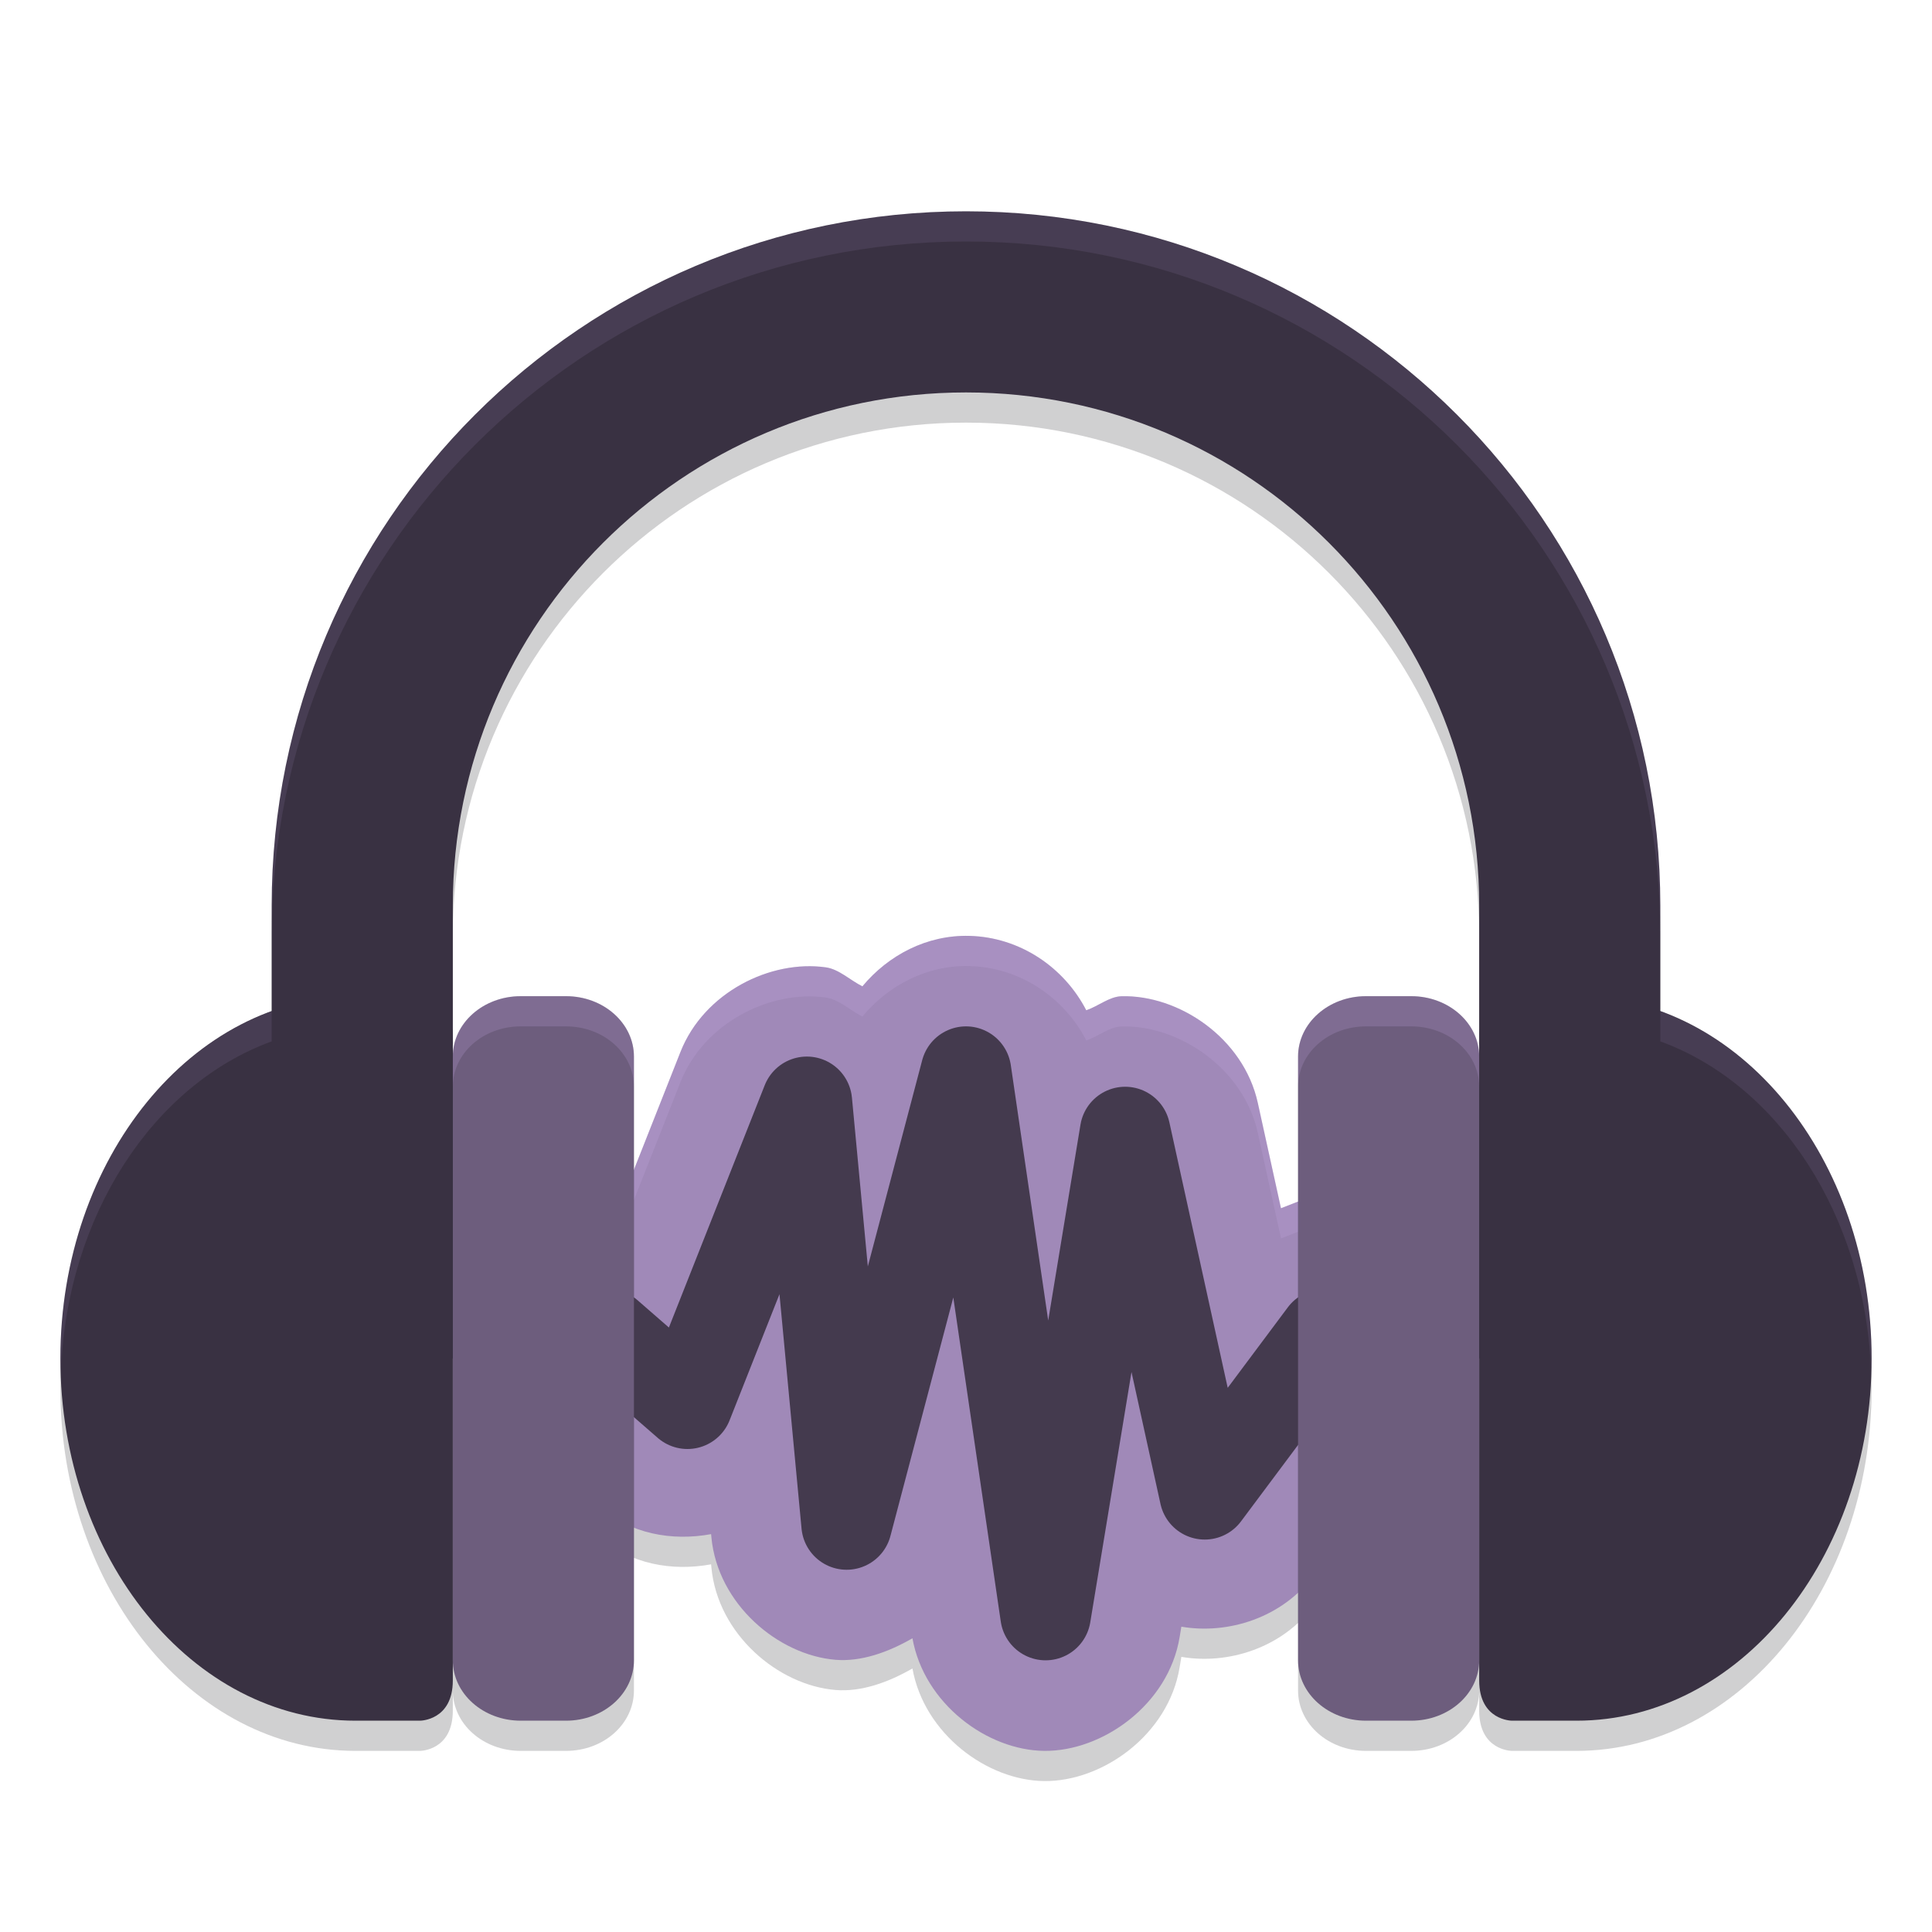
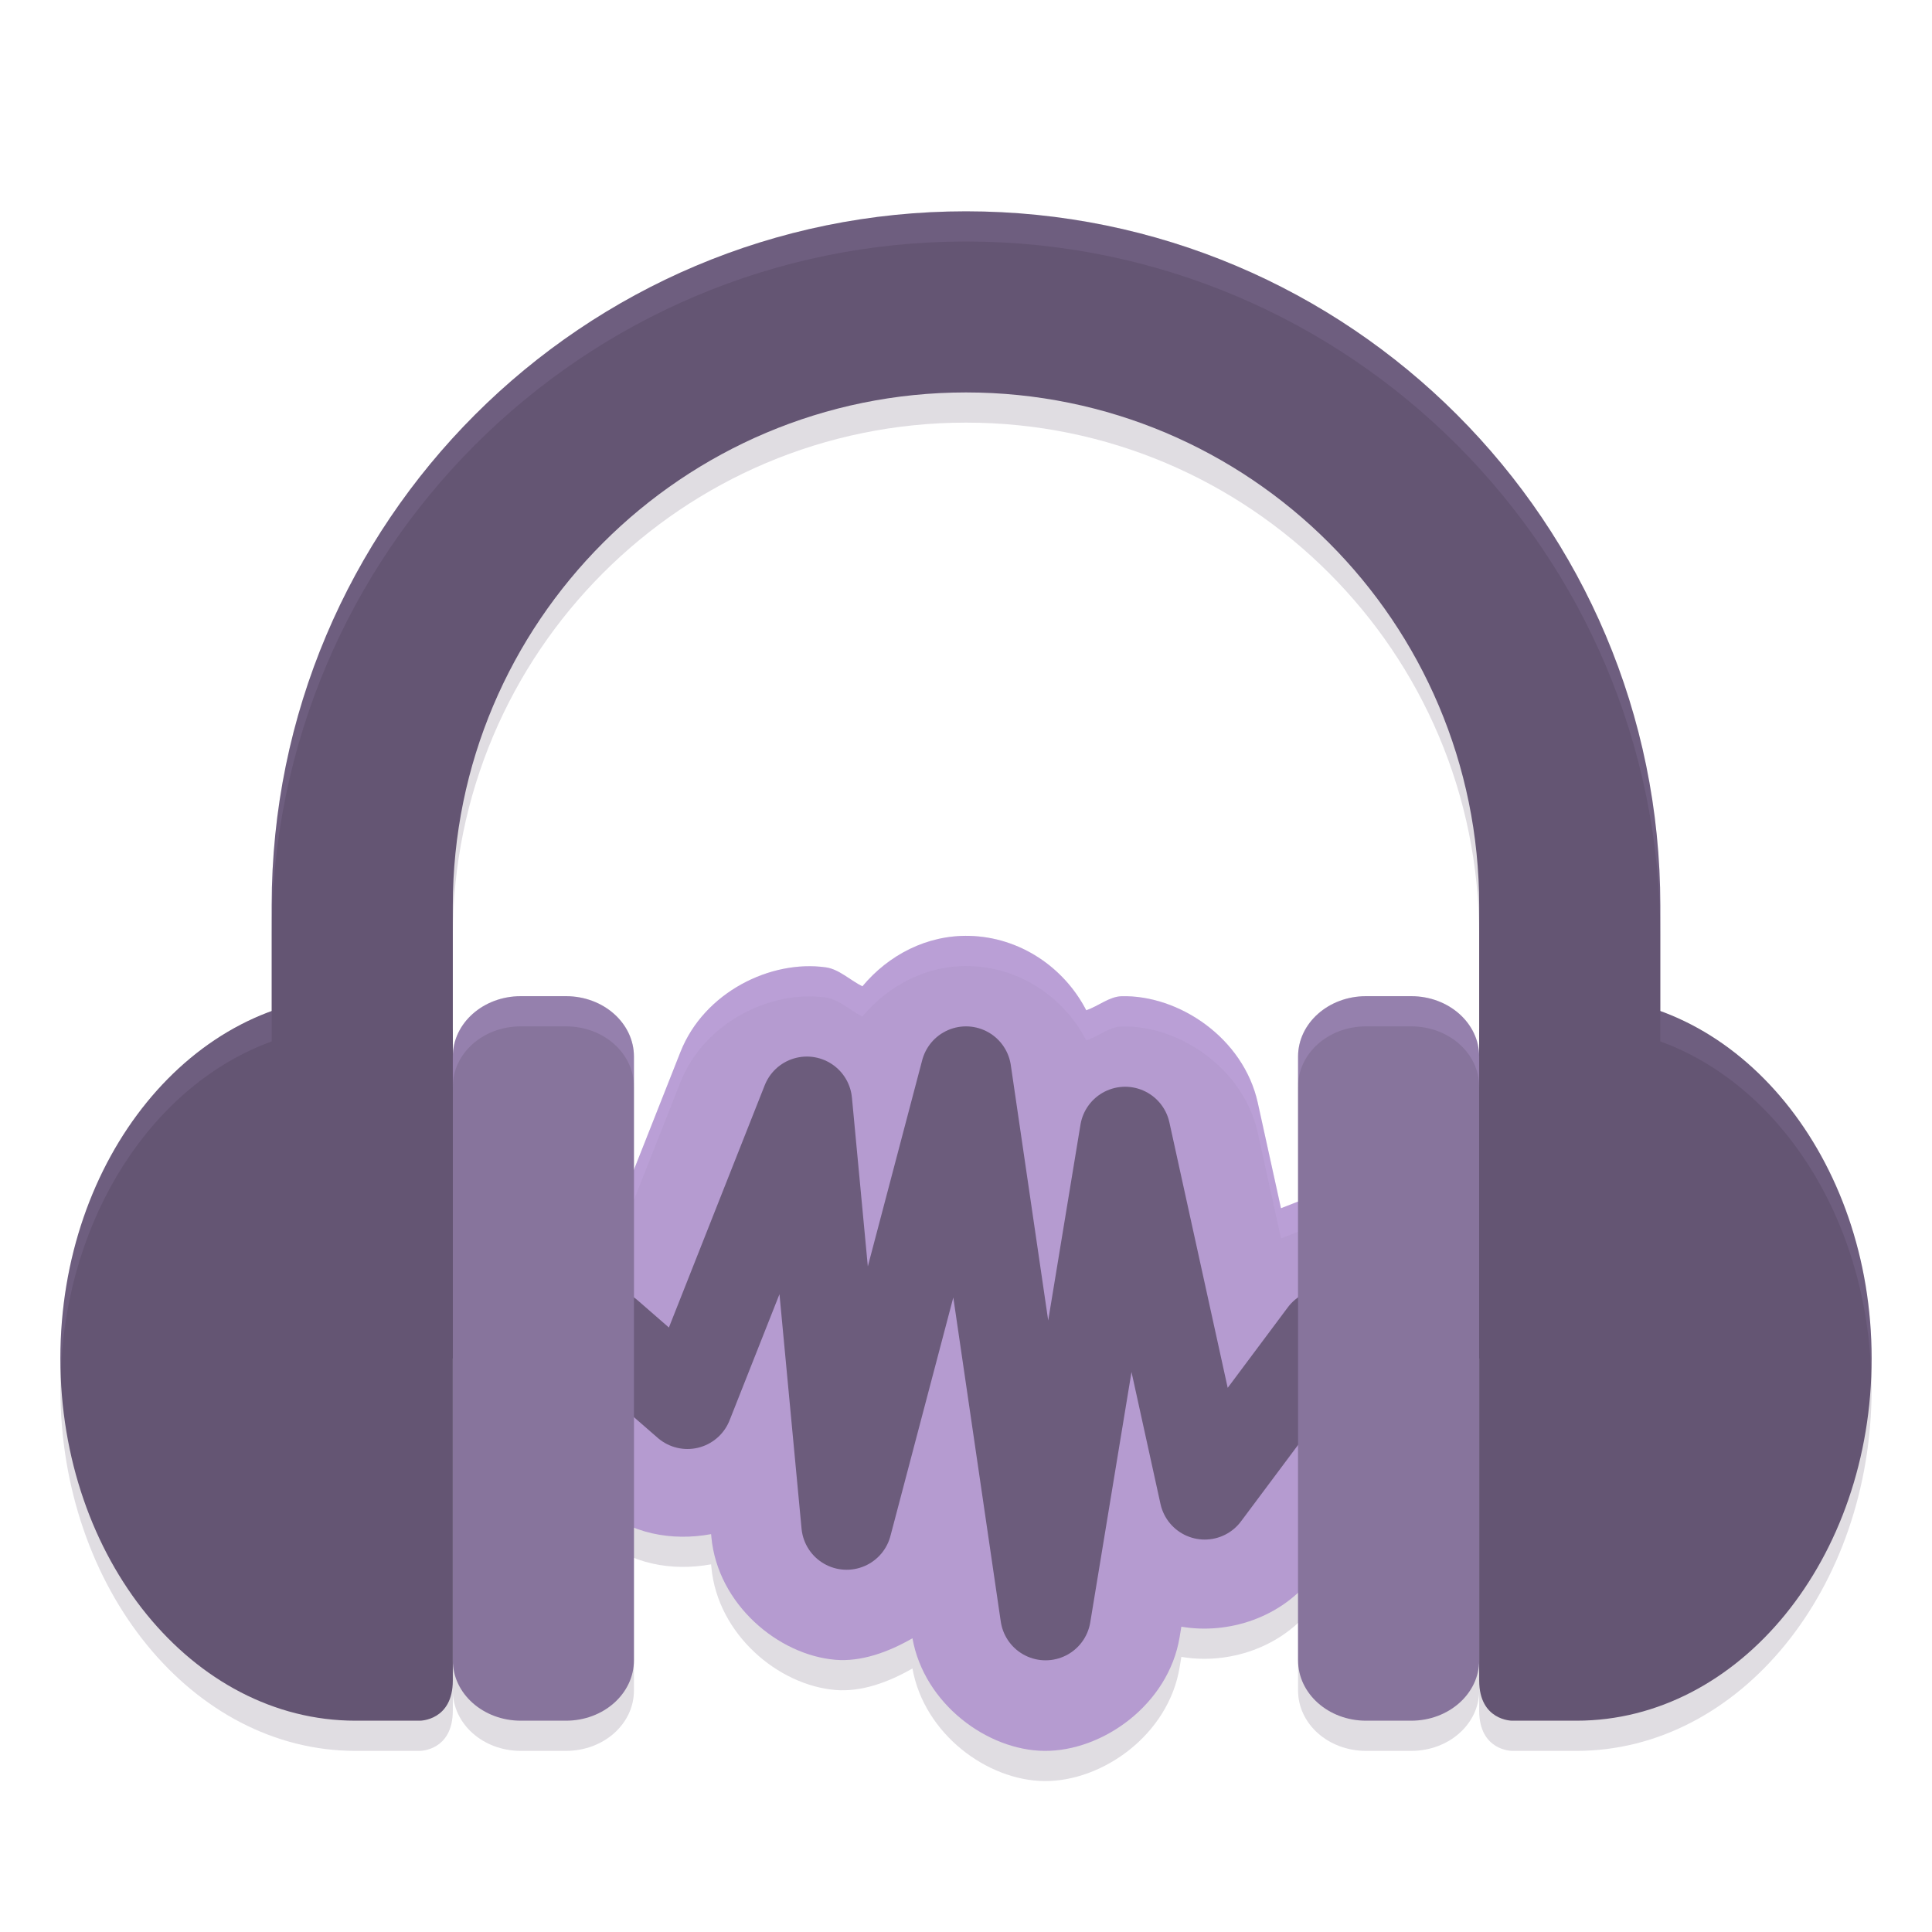
<svg xmlns="http://www.w3.org/2000/svg" width="64" height="64" version="1">
-   <path style="opacity:0.2" d="M 32,8 A 23,23 0 0 0 9,31 v 3.498 C 4.954,35.967 2,40.557 2,46 c 0,6.627 4.377,12 9.775,12 h 2.139 C 13.914,58 15,57.999 15,56.666 V 46 35.334 31 A 17,17 0 0 1 32,14 17,17 0 0 1 49,31 V 35.334 46 56.666 C 49,57.999 50.086,58 50.086,58 h 2.139 C 57.623,58 62,52.627 62,46 62,40.557 59.046,35.967 55,34.498 V 31 A 23,23 0 0 0 32,8 Z" fill="#161319" />
-   <path style="opacity:0.2" d="m 32.111,32.002 c -1.404,-0.035 -2.68,0.635 -3.543,1.672 -0.413,-0.208 -0.774,-0.567 -1.209,-0.629 -1.822,-0.259 -4.034,0.818 -4.818,2.803 l -1.961,4.963 c -0.337,-0.04 -0.675,-0.141 -0.998,-0.1 -1.194,0.153 -2.156,0.751 -2.84,1.537 -0.684,0.786 -1.145,1.821 -1.133,3.025 0.012,1.204 0.627,2.503 1.57,3.324 a 3,3 0 0 0 0.002,0.002 l 2.637,2.295 c 1.063,0.925 2.448,1.164 3.738,0.926 l 0.01,0.102 a 3,3 0 0 0 0,0.004 c 0.211,2.217 2.214,3.9 4.111,4.057 0.847,0.07 1.742,-0.248 2.549,-0.713 0.389,2.171 2.478,3.713 4.369,3.73 1.929,0.018 4.115,-1.536 4.482,-3.77 l 0.057,-0.344 c 1.542,0.265 3.332,-0.29 4.381,-1.695 l 3.955,-5.295 c 0.748,-1.002 1.074,-2.401 0.832,-3.58 -0.242,-1.179 -0.911,-2.095 -1.746,-2.719 -0.835,-0.623 -1.902,-1.003 -3.102,-0.9 -0.346,0.03 -0.679,0.205 -1.02,0.328 L 41.668,37.533 c -0.474,-2.155 -2.624,-3.581 -4.514,-3.531 -0.404,0.011 -0.766,0.327 -1.168,0.465 -0.739,-1.43 -2.204,-2.423 -3.873,-2.465 z" fill="#161319" />
-   <path style="fill:#a089b8" d="m 32.111,31.002 c -1.404,-0.035 -2.68,0.635 -3.543,1.672 -0.413,-0.208 -0.774,-0.567 -1.209,-0.629 -1.822,-0.259 -4.034,0.818 -4.818,2.803 l -1.961,4.963 c -0.337,-0.04 -0.675,-0.141 -0.998,-0.1 -1.194,0.153 -2.156,0.751 -2.84,1.537 -0.684,0.786 -1.145,1.821 -1.133,3.025 0.012,1.204 0.627,2.503 1.57,3.324 a 3,3 0 0 0 0.002,0.002 l 2.637,2.295 c 1.063,0.925 2.448,1.164 3.738,0.926 l 0.01,0.102 a 3,3 0 0 0 0,0.004 c 0.211,2.217 2.214,3.9 4.111,4.057 0.847,0.07 1.742,-0.248 2.549,-0.713 0.389,2.171 2.478,3.713 4.369,3.73 1.929,0.018 4.115,-1.536 4.482,-3.77 l 0.057,-0.344 c 1.542,0.265 3.332,-0.29 4.381,-1.695 l 3.955,-5.295 c 0.748,-1.002 1.074,-2.401 0.832,-3.58 -0.242,-1.179 -0.911,-2.095 -1.746,-2.719 -0.835,-0.623 -1.902,-1.003 -3.102,-0.9 -0.346,0.03 -0.679,0.205 -1.02,0.328 l -0.768,-3.492 c -0.474,-2.155 -2.624,-3.581 -4.514,-3.531 -0.404,0.011 -0.766,0.327 -1.168,0.465 -0.739,-1.43 -2.204,-2.423 -3.873,-2.465 z" />
-   <path style="opacity:0.2;fill:#c8abe6" d="M 32.111 31.002 C 30.707 30.967 29.431 31.637 28.568 32.674 C 28.155 32.466 27.794 32.107 27.359 32.045 C 25.537 31.786 23.325 32.863 22.541 34.848 L 20.58 39.811 C 20.244 39.771 19.905 39.669 19.582 39.711 C 18.388 39.864 17.426 40.462 16.742 41.248 C 16.058 42.034 15.597 43.069 15.609 44.273 C 15.611 44.441 15.628 44.611 15.652 44.781 C 15.752 43.79 16.155 42.923 16.742 42.248 C 17.426 41.462 18.388 40.864 19.582 40.711 C 19.905 40.669 20.244 40.771 20.58 40.811 L 22.541 35.848 C 23.325 33.863 25.537 32.786 27.359 33.045 C 27.794 33.107 28.155 33.466 28.568 33.674 C 29.431 32.637 30.707 31.967 32.111 32.002 L 32.113 32.002 C 33.783 32.044 35.248 33.037 35.986 34.467 C 36.388 34.328 36.751 34.013 37.154 34.002 C 39.044 33.952 41.194 35.378 41.668 37.533 L 42.436 41.025 C 42.776 40.902 43.109 40.727 43.455 40.697 C 44.655 40.595 45.722 40.974 46.557 41.598 C 47.391 42.221 48.06 43.137 48.303 44.316 C 48.319 44.397 48.327 44.48 48.338 44.562 C 48.38 44.138 48.385 43.715 48.303 43.316 C 48.06 42.137 47.391 41.221 46.557 40.598 C 45.722 39.974 44.655 39.595 43.455 39.697 C 43.109 39.727 42.776 39.902 42.436 40.025 L 41.668 36.533 C 41.194 34.378 39.044 32.952 37.154 33.002 C 36.751 33.013 36.388 33.328 35.986 33.467 C 35.248 32.037 33.783 31.044 32.113 31.002 L 32.111 31.002 z" />
-   <path style="opacity:0.2" d="M 17.25,34 C 16.003,34 15,34.892 15,36 v 20 c 0,1.108 1.004,2 2.25,2 h 1.5 C 19.997,58 21,57.108 21,56 V 36 c 0,-1.108 -1.004,-2 -2.25,-2 z m 28,0 C 44.004,34 43,34.892 43,36 v 20 c 0,1.108 1.004,2 2.25,2 h 1.5 C 47.996,58 49,57.108 49,56 V 36 c 0,-1.108 -1.004,-2 -2.25,-2 z" fill="#161319" />
-   <path style="fill:#393142" d="M 11.775,33 C 6.377,33 2,38.373 2,45 c 0,6.627 4.377,12 9.775,12 h 2.138 v 0 C 13.914,57 15,57 15,55.667 V 34.333 C 15,33.167 13.948,33 13.948,33 Z" />
-   <path style="fill:#393142" d="M 52.225,33 C 57.623,33 62,38.373 62,45 c 0,6.627 -4.377,12 -9.775,12 h -2.138 v 0 C 50.086,57 49,57 49,55.667 V 34.333 C 49,33.167 50.052,33 50.052,33 Z" />
-   <path style="fill:none;stroke:#443a4e;stroke-width:3;stroke-linecap:round;stroke-linejoin:round" d="M 20.136,44.204 22.773,46.5 l 3.955,-10 1.318,14 L 32,35.5 l 2.636,18 2.636,-16 2.636,12 3.955,-5.296" />
-   <rect style="fill:#6d5d7d" width="6" height="24" x="15" y="33" rx="2.25" ry="2" />
-   <rect style="fill:#6d5d7d" width="6" height="24" x="43" y="33" rx="2.25" ry="2" />
-   <path style="fill:#393142" d="M 32,7 A 23,23 0 0 0 9,30 v 15 h 6 V 30 A 17,17 0 0 1 32,13 17,17 0 0 1 49,30 v 15 h 6 V 30 A 23,23 0 0 0 32,7 Z" />
-   <path style="opacity:0.2;fill:#c8abe6" d="M 17.25 33 C 16.003 33 15 33.892 15 35 L 15 36 C 15 34.892 16.003 34 17.25 34 L 18.75 34 C 19.997 34 21 34.892 21 36 L 21 35 C 21 33.892 19.997 33 18.75 33 L 17.25 33 z" />
-   <path style="opacity:0.2;fill:#c8abe6" d="M 45.25 33 C 44.004 33 43 33.892 43 35 L 43 36 C 43 34.892 44.004 34 45.25 34 L 46.75 34 C 47.996 34 49 34.892 49 36 L 49 35 C 49 33.892 47.996 33 46.75 33 L 45.25 33 z" />
-   <path style="fill:#c8abe6;opacity:0.1" d="M 32 7 A 23 23 0 0 0 9 30 L 9 31 A 23 23 0 0 1 32 8 A 23 23 0 0 1 55 31 L 55 30 A 23 23 0 0 0 32 7 z M 9 33.498 C 4.954 34.967 2 39.557 2 45 C 2 45.15 2.013 45.295 2.018 45.443 C 2.212 40.248 5.094 35.917 9 34.498 L 9 33.498 z M 55 33.498 L 55 34.498 C 58.906 35.917 61.788 40.248 61.982 45.443 C 61.987 45.295 62 45.15 62 45 C 62 39.557 59.046 34.967 55 33.498 z" />
+   <path style="opacity:0.2" d="M 32,8 A 23,23 0 0 0 9,31 v 3.498 C 4.954,35.967 2,40.557 2,46 c 0,6.627 4.377,12 9.775,12 h 2.139 C 13.914,58 15,57.999 15,56.666 V 46 35.334 31 A 17,17 0 0 1 32,14 17,17 0 0 1 49,31 V 35.334 46 56.666 C 49,57.999 50.086,58 50.086,58 h 2.139 C 57.623,58 62,52.627 62,46 62,40.557 59.046,35.967 55,34.498 V 31 A 23,23 0 0 0 32,8 Z" fill="#625470" />
+   <path style="opacity:0.2" d="m 32.111,32.002 c -1.404,-0.035 -2.68,0.635 -3.543,1.672 -0.413,-0.208 -0.774,-0.567 -1.209,-0.629 -1.822,-0.259 -4.034,0.818 -4.818,2.803 l -1.961,4.963 c -0.337,-0.04 -0.675,-0.141 -0.998,-0.1 -1.194,0.153 -2.156,0.751 -2.84,1.537 -0.684,0.786 -1.145,1.821 -1.133,3.025 0.012,1.204 0.627,2.503 1.57,3.324 a 3,3 0 0 0 0.002,0.002 l 2.637,2.295 c 1.063,0.925 2.448,1.164 3.738,0.926 l 0.01,0.102 a 3,3 0 0 0 0,0.004 c 0.211,2.217 2.214,3.9 4.111,4.057 0.847,0.07 1.742,-0.248 2.549,-0.713 0.389,2.171 2.478,3.713 4.369,3.73 1.929,0.018 4.115,-1.536 4.482,-3.77 l 0.057,-0.344 c 1.542,0.265 3.332,-0.29 4.381,-1.695 l 3.955,-5.295 c 0.748,-1.002 1.074,-2.401 0.832,-3.58 -0.242,-1.179 -0.911,-2.095 -1.746,-2.719 -0.835,-0.623 -1.902,-1.003 -3.102,-0.9 -0.346,0.03 -0.679,0.205 -1.02,0.328 L 41.668,37.533 c -0.474,-2.155 -2.624,-3.581 -4.514,-3.531 -0.404,0.011 -0.766,0.327 -1.168,0.465 -0.739,-1.43 -2.204,-2.423 -3.873,-2.465 z" fill="#625470" />
+   <path style="fill:#b59bd0" d="m 32.111,31.002 c -1.404,-0.035 -2.68,0.635 -3.543,1.672 -0.413,-0.208 -0.774,-0.567 -1.209,-0.629 -1.822,-0.259 -4.034,0.818 -4.818,2.803 l -1.961,4.963 c -0.337,-0.04 -0.675,-0.141 -0.998,-0.1 -1.194,0.153 -2.156,0.751 -2.84,1.537 -0.684,0.786 -1.145,1.821 -1.133,3.025 0.012,1.204 0.627,2.503 1.57,3.324 a 3,3 0 0 0 0.002,0.002 l 2.637,2.295 c 1.063,0.925 2.448,1.164 3.738,0.926 l 0.01,0.102 a 3,3 0 0 0 0,0.004 c 0.211,2.217 2.214,3.9 4.111,4.057 0.847,0.07 1.742,-0.248 2.549,-0.713 0.389,2.171 2.478,3.713 4.369,3.73 1.929,0.018 4.115,-1.536 4.482,-3.77 l 0.057,-0.344 c 1.542,0.265 3.332,-0.29 4.381,-1.695 l 3.955,-5.295 c 0.748,-1.002 1.074,-2.401 0.832,-3.58 -0.242,-1.179 -0.911,-2.095 -1.746,-2.719 -0.835,-0.623 -1.902,-1.003 -3.102,-0.9 -0.346,0.03 -0.679,0.205 -1.02,0.328 l -0.768,-3.492 c -0.474,-2.155 -2.624,-3.581 -4.514,-3.531 -0.404,0.011 -0.766,0.327 -1.168,0.465 -0.739,-1.43 -2.204,-2.423 -3.873,-2.465 z" />
+   <path style="opacity:0.2;fill:#ceb1ee" d="M 32.111 31.002 C 30.707 30.967 29.431 31.637 28.568 32.674 C 28.155 32.466 27.794 32.107 27.359 32.045 C 25.537 31.786 23.325 32.863 22.541 34.848 L 20.58 39.811 C 20.244 39.771 19.905 39.669 19.582 39.711 C 18.388 39.864 17.426 40.462 16.742 41.248 C 16.058 42.034 15.597 43.069 15.609 44.273 C 15.611 44.441 15.628 44.611 15.652 44.781 C 15.752 43.79 16.155 42.923 16.742 42.248 C 17.426 41.462 18.388 40.864 19.582 40.711 C 19.905 40.669 20.244 40.771 20.58 40.811 L 22.541 35.848 C 23.325 33.863 25.537 32.786 27.359 33.045 C 27.794 33.107 28.155 33.466 28.568 33.674 C 29.431 32.637 30.707 31.967 32.111 32.002 L 32.113 32.002 C 33.783 32.044 35.248 33.037 35.986 34.467 C 36.388 34.328 36.751 34.013 37.154 34.002 C 39.044 33.952 41.194 35.378 41.668 37.533 L 42.436 41.025 C 42.776 40.902 43.109 40.727 43.455 40.697 C 44.655 40.595 45.722 40.974 46.557 41.598 C 47.391 42.221 48.06 43.137 48.303 44.316 C 48.319 44.397 48.327 44.48 48.338 44.562 C 48.38 44.138 48.385 43.715 48.303 43.316 C 48.06 42.137 47.391 41.221 46.557 40.598 C 45.722 39.974 44.655 39.595 43.455 39.697 C 43.109 39.727 42.776 39.902 42.436 40.025 L 41.668 36.533 C 41.194 34.378 39.044 32.952 37.154 33.002 C 36.751 33.013 36.388 33.328 35.986 33.467 C 35.248 32.037 33.783 31.044 32.113 31.002 L 32.111 31.002 z" />
+   <path style="opacity:0.2" d="M 17.25,34 C 16.003,34 15,34.892 15,36 v 20 c 0,1.108 1.004,2 2.25,2 h 1.5 C 19.997,58 21,57.108 21,56 V 36 c 0,-1.108 -1.004,-2 -2.25,-2 z m 28,0 C 44.004,34 43,34.892 43,36 v 20 c 0,1.108 1.004,2 2.25,2 h 1.5 C 47.996,58 49,57.108 49,56 V 36 c 0,-1.108 -1.004,-2 -2.25,-2 z" fill="#625470" />
+   <path style="fill:#645573" d="M 11.775,33 C 6.377,33 2,38.373 2,45 c 0,6.627 4.377,12 9.775,12 h 2.138 v 0 C 13.914,57 15,57 15,55.667 V 34.333 C 15,33.167 13.948,33 13.948,33 Z" />
+   <path style="fill:#645573" d="M 52.225,33 C 57.623,33 62,38.373 62,45 c 0,6.627 -4.377,12 -9.775,12 h -2.138 v 0 C 50.086,57 49,57 49,55.667 V 34.333 C 49,33.167 50.052,33 50.052,33 Z" />
+   <path style="fill:none;stroke:#6c5c7c;stroke-width:3;stroke-linecap:round;stroke-linejoin:round" d="M 20.136,44.204 22.773,46.5 l 3.955,-10 1.318,14 L 32,35.5 l 2.636,18 2.636,-16 2.636,12 3.955,-5.296" />
+   <rect style="fill:#87749c" width="6" height="24" x="15" y="33" rx="2.25" ry="2" />
+   <rect style="fill:#87749c" width="6" height="24" x="43" y="33" rx="2.25" ry="2" />
+   <path style="fill:#645573" d="M 32,7 A 23,23 0 0 0 9,30 v 15 h 6 V 30 A 17,17 0 0 1 32,13 17,17 0 0 1 49,30 v 15 h 6 V 30 A 23,23 0 0 0 32,7 Z" />
+   <path style="opacity:0.2;fill:#ceb1ee" d="M 17.25 33 C 16.003 33 15 33.892 15 35 L 15 36 C 15 34.892 16.003 34 17.25 34 L 18.75 34 C 19.997 34 21 34.892 21 36 L 21 35 C 21 33.892 19.997 33 18.75 33 L 17.25 33 z" />
+   <path style="opacity:0.2;fill:#ceb1ee" d="M 45.25 33 C 44.004 33 43 33.892 43 35 L 43 36 C 43 34.892 44.004 34 45.25 34 L 46.75 34 C 47.996 34 49 34.892 49 36 L 49 35 C 49 33.892 47.996 33 46.75 33 L 45.25 33 z" />
+   <path style="fill:#ceb1ee;opacity:0.1" d="M 32 7 A 23 23 0 0 0 9 30 L 9 31 A 23 23 0 0 1 32 8 A 23 23 0 0 1 55 31 L 55 30 A 23 23 0 0 0 32 7 z M 9 33.498 C 4.954 34.967 2 39.557 2 45 C 2 45.15 2.013 45.295 2.018 45.443 C 2.212 40.248 5.094 35.917 9 34.498 L 9 33.498 z M 55 33.498 L 55 34.498 C 58.906 35.917 61.788 40.248 61.982 45.443 C 61.987 45.295 62 45.15 62 45 C 62 39.557 59.046 34.967 55 33.498 z" />
</svg>
